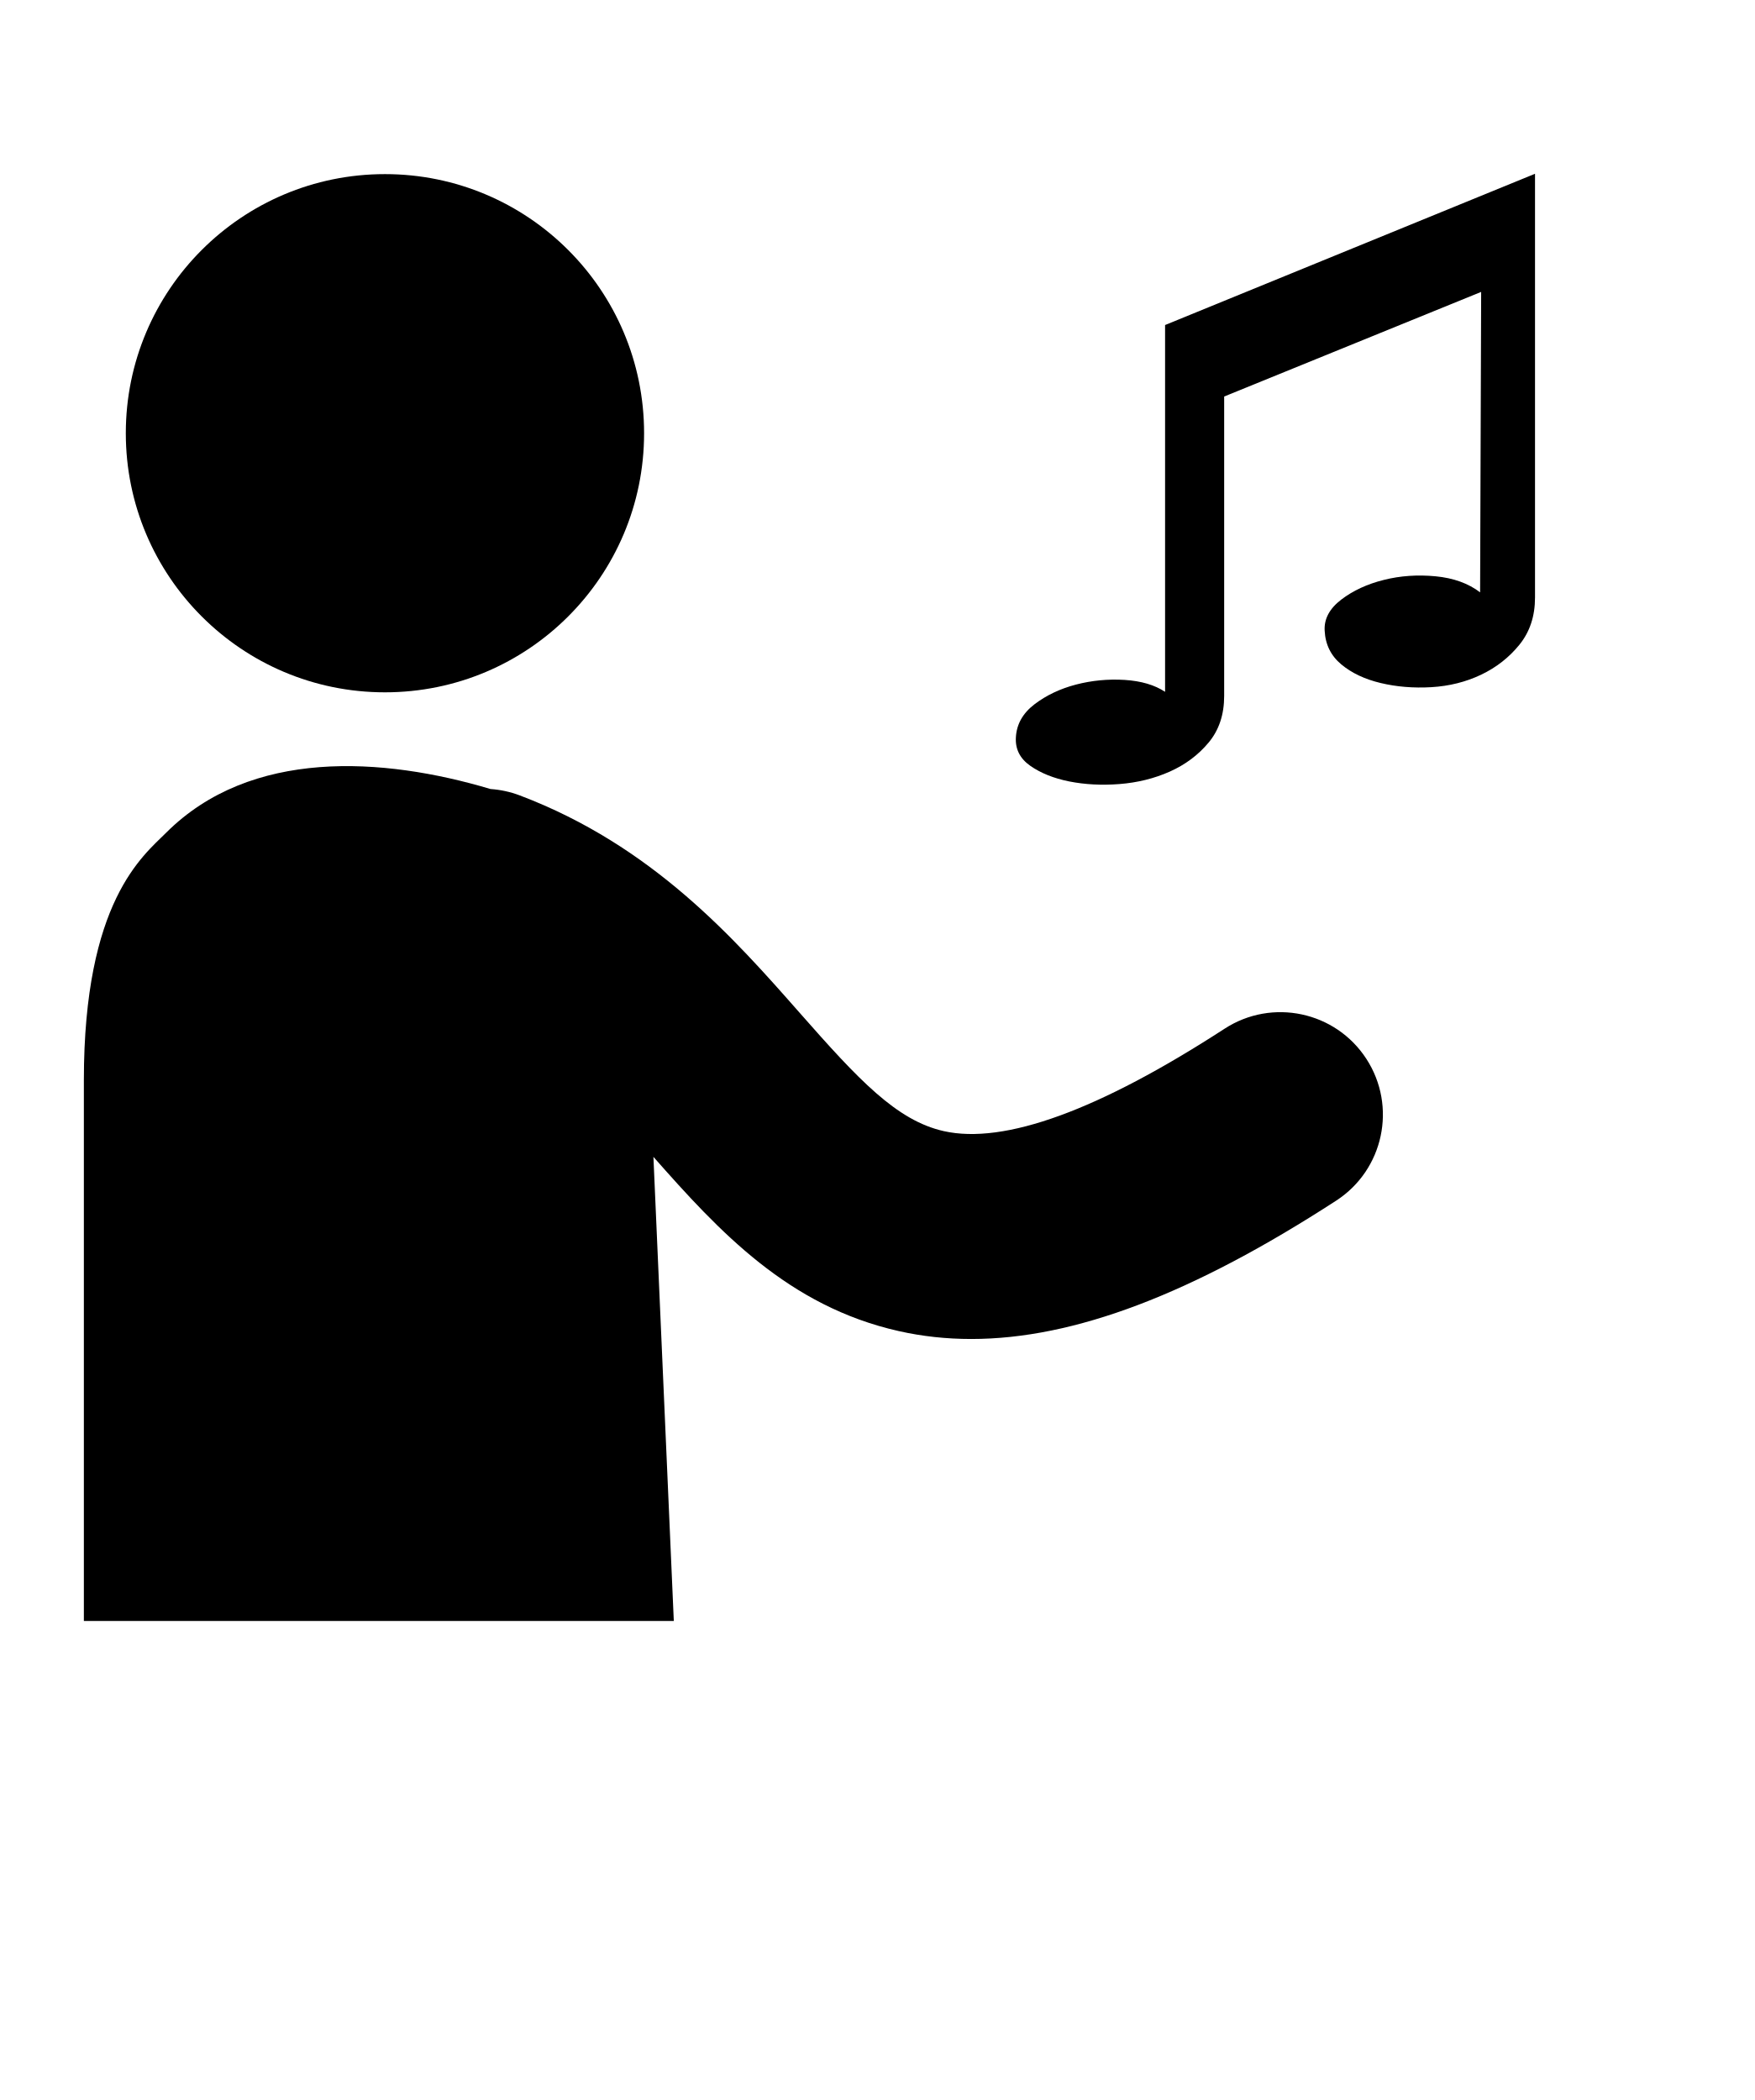
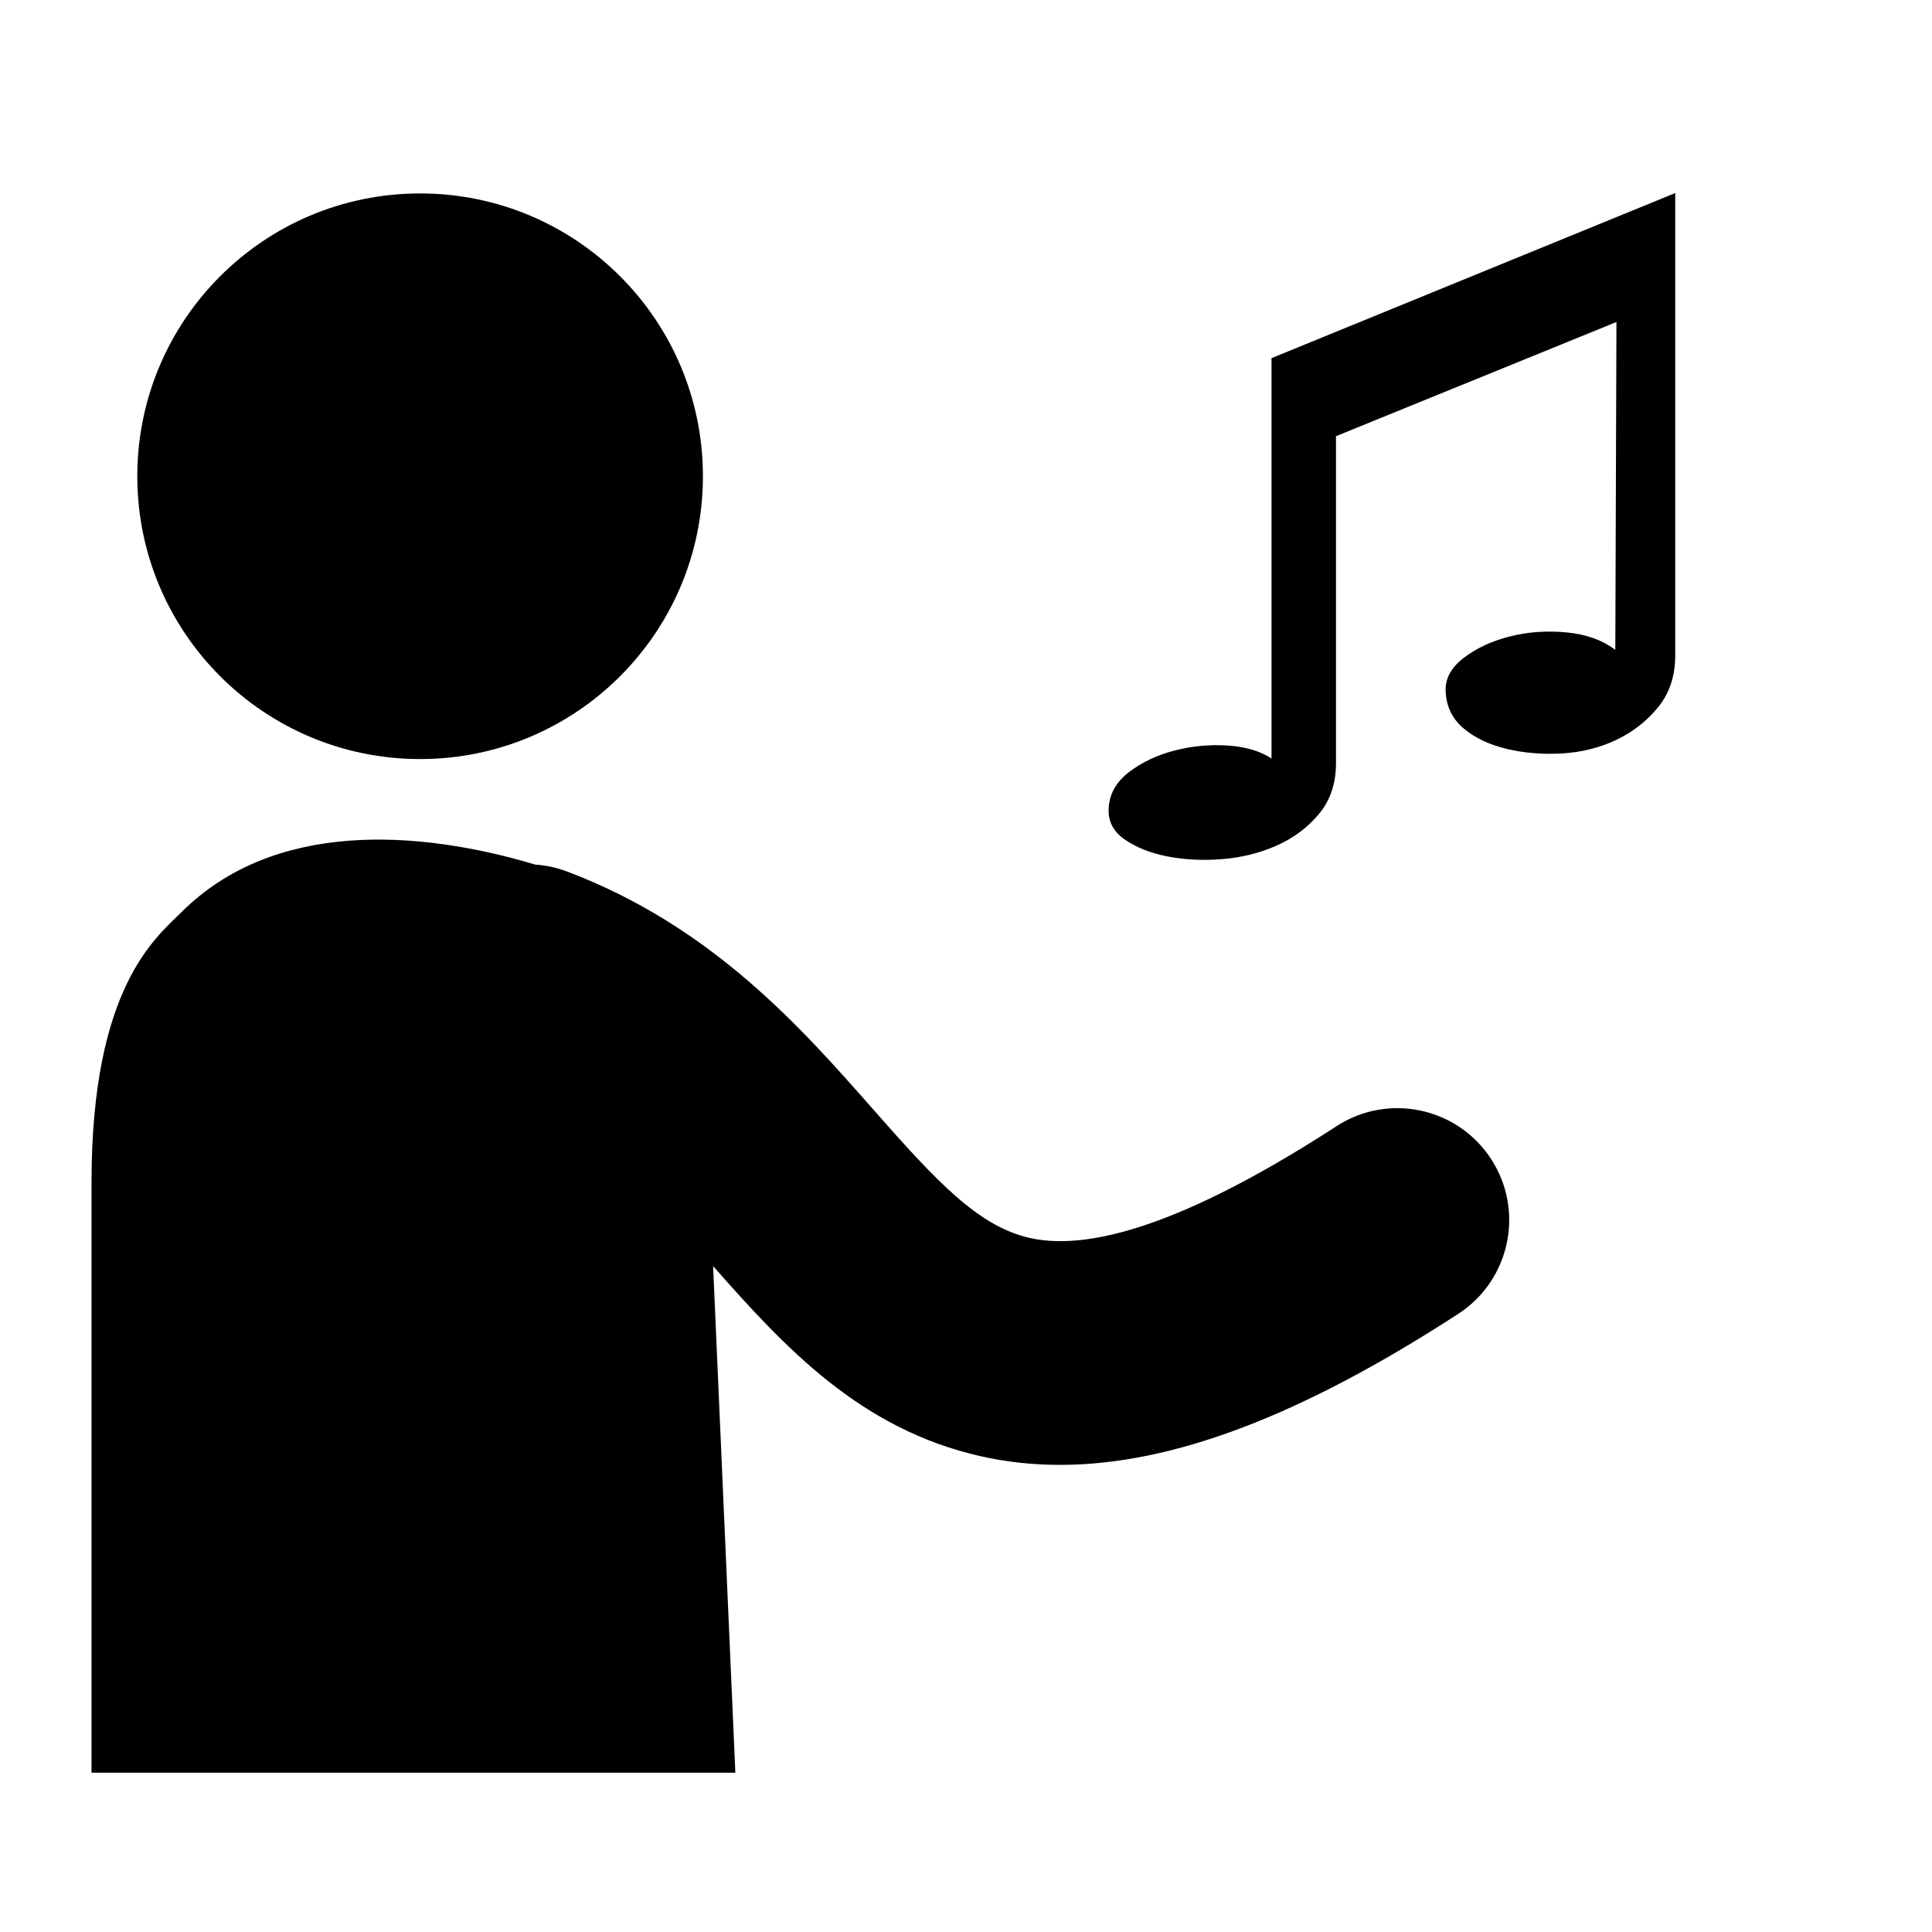
- <svg xmlns="http://www.w3.org/2000/svg" version="1.1" x="0px" y="0px" viewBox="0 285.5 282.5 338.125" enable-background="new 0 285.5 282.5 270.5" xml:space="preserve">
+ <svg xmlns="http://www.w3.org/2000/svg" version="1.1" x="0px" y="0px" viewBox="0 285 285 285" enable-background="new 0 285 285 285" xml:space="preserve">
  <circle cx="61.973" cy="355.254" r="41.719" />
  <path d="M219.972,455.99c-4.961-7.645-15.18-9.82-22.823-4.857c-20.24,13.136-35.449,18.684-45.217,16.49  c-7.621-1.713-13.758-8.331-23.139-18.988c-10.58-12.018-23.748-26.975-45.117-35.065c-1.551-0.587-3.134-0.919-4.707-1.028  c-17.362-5.18-38.622-6.564-52.23,7.045c-3.71,3.71-13.238,10.998-13.238,39.833v87.079h94.975l-3.282-74.73  c10.565,11.98,21.699,24.052,39.504,28.053c3.763,0.846,7.642,1.271,11.664,1.271c16.592,0,35.605-7.256,58.752-22.277  C222.758,473.854,224.933,463.635,219.972,455.99z" />
  <path d="M187.567,396.892c-1.669-1.104-3.839-1.746-6.503-1.917c-2.672-0.163-5.287,0.083-7.842,0.75  c-2.562,0.669-4.783,1.729-6.674,3.168c-1.892,1.446-2.892,3.229-3.001,5.343c-0.111,1.889,0.667,3.414,2.334,4.58  c1.674,1.166,3.751,2.002,6.255,2.505c2.505,0.497,5.203,0.645,8.093,0.42c2.895-0.226,5.586-0.891,8.092-2.002  c2.505-1.118,4.589-2.675,6.255-4.679c1.67-2,2.503-4.503,2.503-7.508v-48.207l41.372-16.844l-0.168,48.375  c-1.888-1.444-4.283-2.309-7.169-2.586c-2.9-0.275-5.676-0.088-8.342,0.585c-2.668,0.663-4.953,1.725-6.845,3.168  c-1.887,1.448-2.781,3.11-2.669,5.004c0.11,2.229,1.005,4.032,2.669,5.423c1.669,1.393,3.778,2.392,6.341,3.003  c2.554,0.611,5.283,0.837,8.17,0.67c2.894-0.172,5.563-0.842,8.01-2.008c2.443-1.166,4.504-2.776,6.168-4.834  c1.667-2.058,2.506-4.588,2.506-7.594v-68.229l-59.556,24.356v59.057H187.567z" />
</svg>
